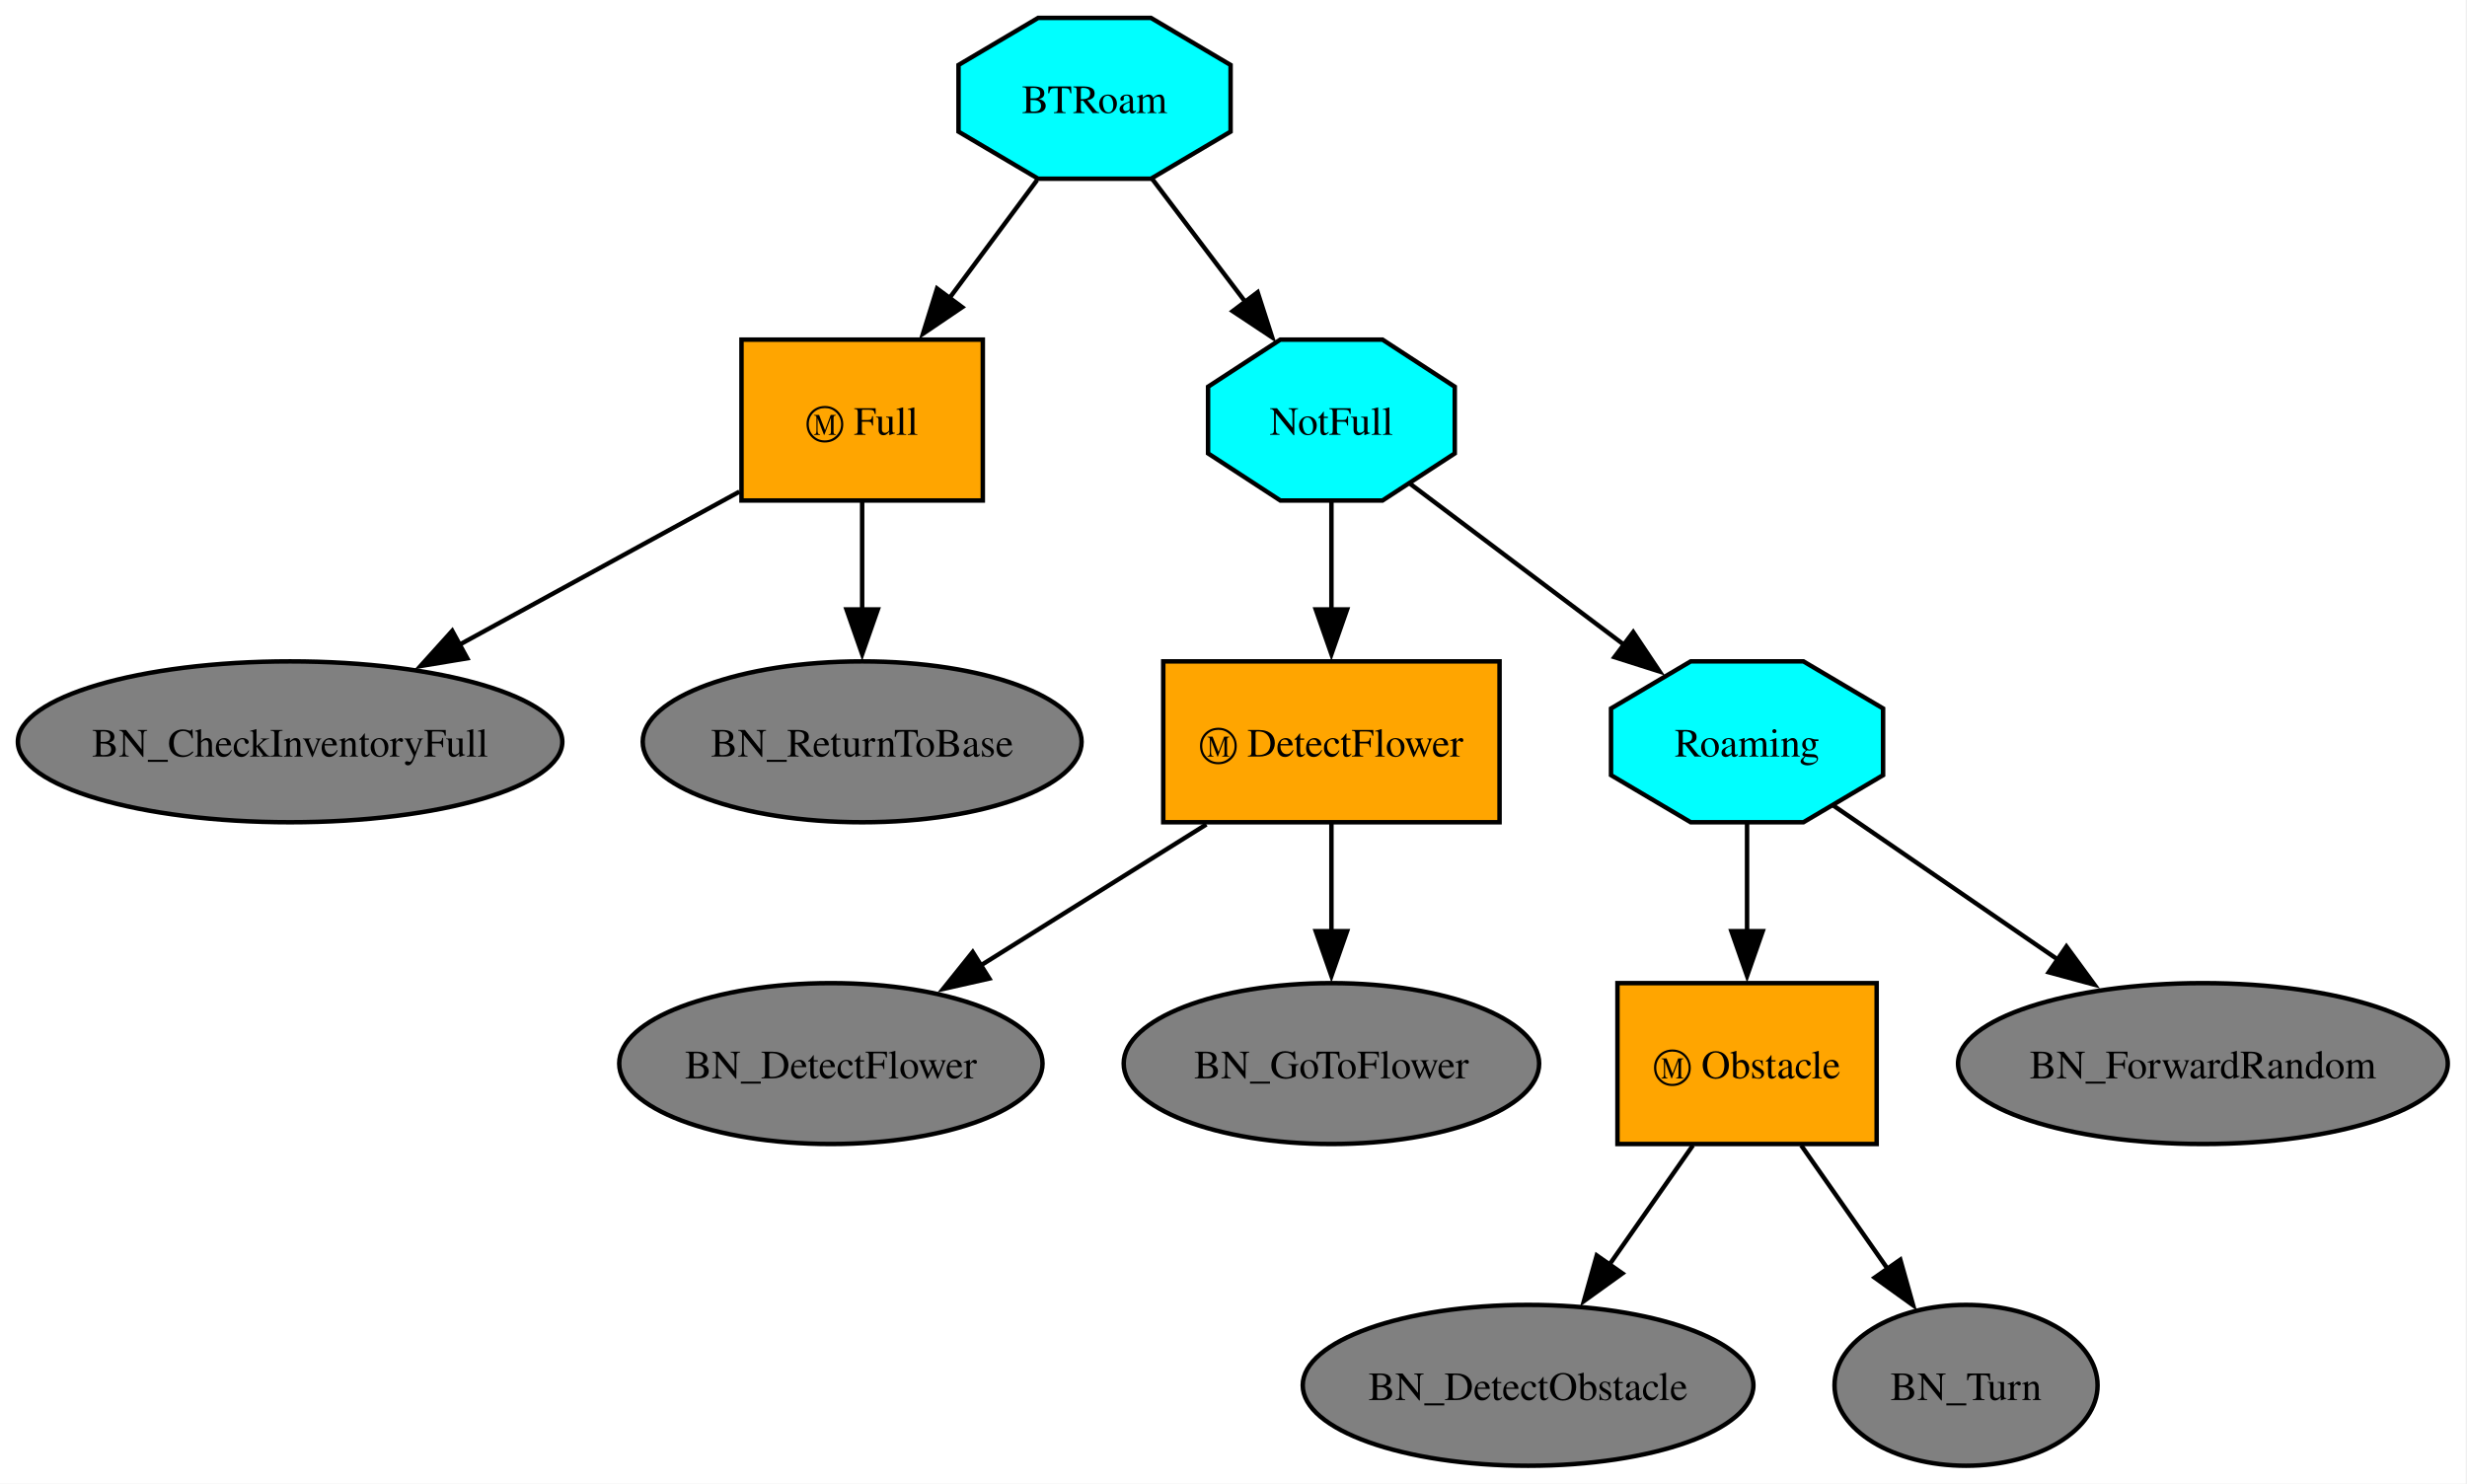
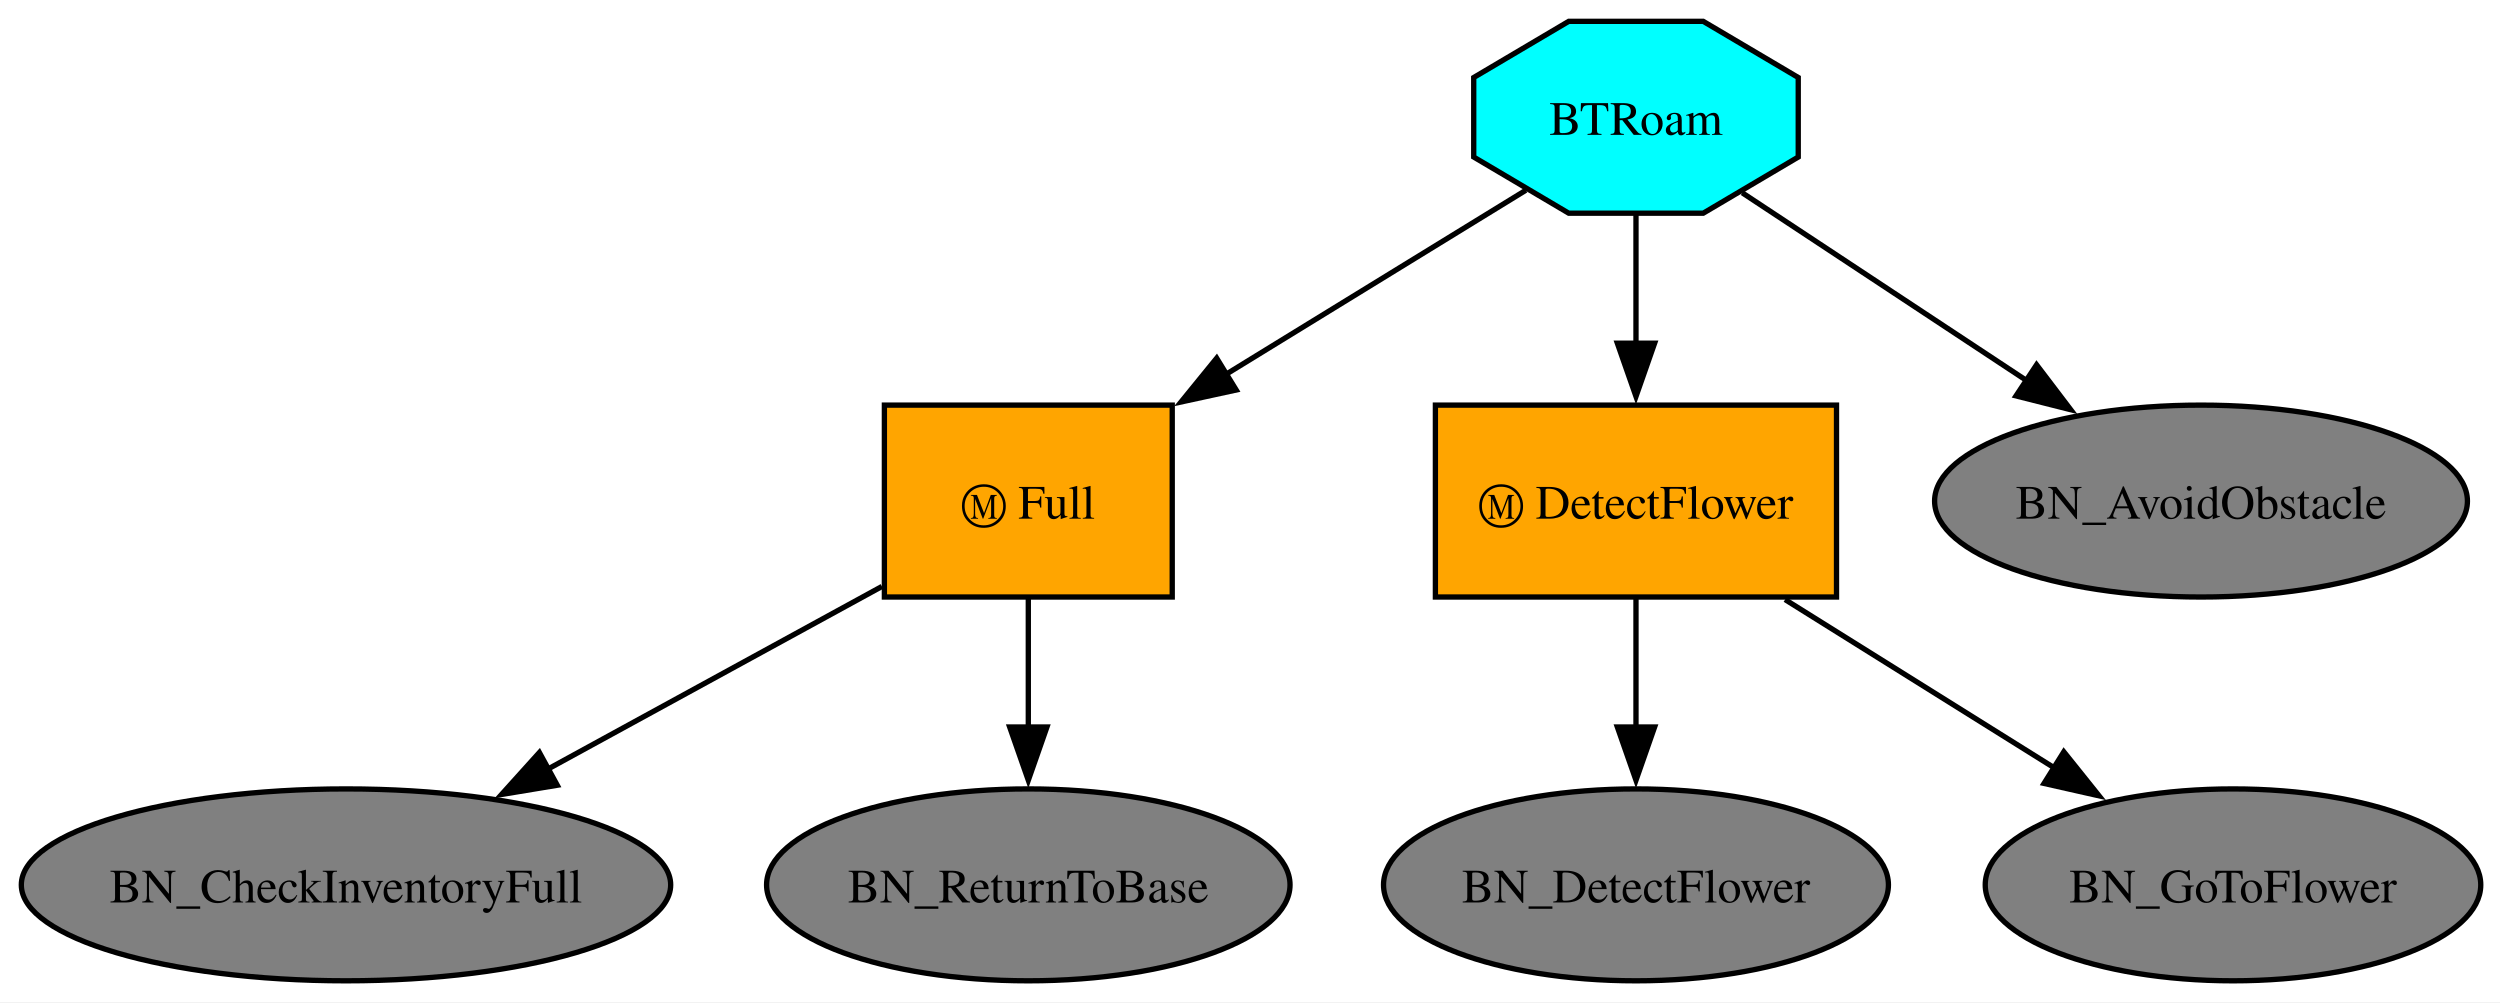
- <svg xmlns="http://www.w3.org/2000/svg" width="552pt" height="332pt" viewBox="0.00 0.00 552.00 332.00">
-   <g id="graph0" class="graph" transform="scale(1 1) rotate(0) translate(4 328)">
-     <polygon fill="white" stroke="none" points="-4,4 -4,-328 547.7,-328 547.7,4 -4,4" />
+ <svg xmlns="http://www.w3.org/2000/svg" width="469pt" height="188pt" viewBox="0.00 0.00 469.00 188.00">
+   <g id="graph0" class="graph" transform="scale(1 1) rotate(0) translate(4 184)">
+     <polygon fill="white" stroke="none" points="-4,4 -4,-184 465.39,-184 465.39,4 -4,4" />
    <g id="node1" class="node">
-       <polygon fill="cyan" stroke="black" points="271.35,-298.54 271.35,-313.46 253.52,-324 228.3,-324 210.47,-313.46 210.47,-298.54 228.3,-288 253.52,-288 271.35,-298.54" />
-       <text xml:space="preserve" text-anchor="middle" x="240.91" y="-302.7" font-family="Times,serif" font-size="9.00">BTRoam</text>
+       <polygon fill="cyan" stroke="black" points="333.35,-154.54 333.35,-169.46 315.52,-180 290.3,-180 272.47,-169.46 272.47,-154.54 290.3,-144 315.52,-144 333.35,-154.54" />
+       <text xml:space="preserve" text-anchor="middle" x="302.91" y="-158.7" font-family="Times,serif" font-size="9.00">BTRoam</text>
    </g>
    <g id="node2" class="node">
-       <polygon fill="orange" stroke="black" points="215.91,-252 161.91,-252 161.91,-216 215.91,-216 215.91,-252" />
-       <text xml:space="preserve" text-anchor="middle" x="188.91" y="-230.7" font-family="Times,serif" font-size="9.00">Ⓜ Full</text>
+       <polygon fill="orange" stroke="black" points="215.91,-108 161.91,-108 161.91,-72 215.91,-72 215.91,-108" />
+       <text xml:space="preserve" text-anchor="middle" x="188.91" y="-86.7" font-family="Times,serif" font-size="9.00">Ⓜ Full</text>
    </g>
    <g id="edge1" class="edge">
-       <path fill="none" stroke="black" d="M228.05,-287.7C222.13,-279.73 214.98,-270.1 208.42,-261.26" />
-       <polygon fill="black" stroke="black" points="211.29,-259.26 202.52,-253.32 205.67,-263.43 211.29,-259.26" />
+       <path fill="none" stroke="black" d="M282.26,-148.32C266.6,-138.71 244.65,-125.23 225.97,-113.76" />
+       <polygon fill="black" stroke="black" points="227.91,-110.84 217.56,-108.59 224.25,-116.81 227.91,-110.84" />
    </g>
    <g id="node5" class="node">
-       <polygon fill="cyan" stroke="black" points="321.51,-226.54 321.51,-241.46 305.34,-252 282.48,-252 266.31,-241.46 266.31,-226.54 282.48,-216 305.34,-216 321.51,-226.54" />
-       <text xml:space="preserve" text-anchor="middle" x="293.91" y="-230.7" font-family="Times,serif" font-size="9.00">NotFull</text>
+       <polygon fill="orange" stroke="black" points="340.53,-108 265.28,-108 265.28,-72 340.53,-72 340.53,-108" />
+       <text xml:space="preserve" text-anchor="middle" x="302.91" y="-86.7" font-family="Times,serif" font-size="9.00">Ⓜ DetectFlower</text>
    </g>
    <g id="edge4" class="edge">
-       <path fill="none" stroke="black" d="M253.74,-288.05C260.01,-279.77 267.7,-269.62 274.66,-260.42" />
-       <polygon fill="black" stroke="black" points="277.4,-262.6 280.65,-252.51 271.82,-258.37 277.4,-262.6" />
+       <path fill="none" stroke="black" d="M302.91,-143.7C302.91,-136.41 302.91,-127.73 302.91,-119.54" />
+       <polygon fill="black" stroke="black" points="306.41,-119.62 302.91,-109.62 299.41,-119.62 306.41,-119.62" />
+     </g>
+     <g id="node8" class="node">
+       <ellipse fill="gray" stroke="black" cx="408.91" cy="-90" rx="49.98" ry="18" />
+       <text xml:space="preserve" text-anchor="middle" x="408.91" y="-86.7" font-family="Times,serif" font-size="9.00">BN_AvoidObstacle</text>
+     </g>
+     <g id="edge7" class="edge">
+       <path fill="none" stroke="black" d="M322.85,-147.83C337.92,-137.88 358.95,-123.99 376.44,-112.44" />
+       <polygon fill="black" stroke="black" points="378.06,-115.57 384.47,-107.14 374.2,-109.73 378.06,-115.57" />
    </g>
    <g id="node3" class="node">
-       <ellipse fill="gray" stroke="black" cx="60.91" cy="-162" rx="60.91" ry="18" />
-       <text xml:space="preserve" text-anchor="middle" x="60.91" y="-158.7" font-family="Times,serif" font-size="9.00">BN_CheckInventoryFull</text>
+       <ellipse fill="gray" stroke="black" cx="60.91" cy="-18" rx="60.91" ry="18" />
+       <text xml:space="preserve" text-anchor="middle" x="60.91" y="-14.7" font-family="Times,serif" font-size="9.00">BN_CheckInventoryFull</text>
    </g>
    <g id="edge2" class="edge">
-       <path fill="none" stroke="black" d="M161.45,-217.98C143.18,-207.99 118.94,-194.74 98.84,-183.75" />
-       <polygon fill="black" stroke="black" points="100.54,-180.69 90.09,-178.96 97.19,-186.83 100.54,-180.69" />
+       <path fill="none" stroke="black" d="M161.45,-73.98C143.18,-63.99 118.94,-50.74 98.84,-39.75" />
+       <polygon fill="black" stroke="black" points="100.54,-36.69 90.09,-34.96 97.19,-42.83 100.54,-36.69" />
    </g>
    <g id="node4" class="node">
-       <ellipse fill="gray" stroke="black" cx="188.91" cy="-162" rx="49.1" ry="18" />
-       <text xml:space="preserve" text-anchor="middle" x="188.91" y="-158.7" font-family="Times,serif" font-size="9.00">BN_ReturnToBase</text>
+       <ellipse fill="gray" stroke="black" cx="188.91" cy="-18" rx="49.1" ry="18" />
+       <text xml:space="preserve" text-anchor="middle" x="188.91" y="-14.7" font-family="Times,serif" font-size="9.00">BN_ReturnToBase</text>
    </g>
    <g id="edge3" class="edge">
-       <path fill="none" stroke="black" d="M188.91,-215.7C188.91,-208.41 188.91,-199.73 188.91,-191.54" />
-       <polygon fill="black" stroke="black" points="192.41,-191.62 188.91,-181.62 185.41,-191.62 192.41,-191.62" />
+       <path fill="none" stroke="black" d="M188.91,-71.7C188.91,-64.41 188.91,-55.73 188.91,-47.54" />
+       <polygon fill="black" stroke="black" points="192.41,-47.62 188.91,-37.62 185.41,-47.62 192.41,-47.62" />
    </g>
    <g id="node6" class="node">
-       <polygon fill="orange" stroke="black" points="331.53,-180 256.28,-180 256.28,-144 331.53,-144 331.53,-180" />
-       <text xml:space="preserve" text-anchor="middle" x="293.91" y="-158.7" font-family="Times,serif" font-size="9.00">Ⓜ DetectFlower</text>
+       <ellipse fill="gray" stroke="black" cx="302.91" cy="-18" rx="47.36" ry="18" />
+       <text xml:space="preserve" text-anchor="middle" x="302.91" y="-14.7" font-family="Times,serif" font-size="9.00">BN_DetectFlower</text>
    </g>
    <g id="edge5" class="edge">
-       <path fill="none" stroke="black" d="M293.91,-215.7C293.91,-208.41 293.91,-199.73 293.91,-191.54" />
-       <polygon fill="black" stroke="black" points="297.41,-191.62 293.91,-181.62 290.41,-191.62 297.41,-191.62" />
-     </g>
-     <g id="node9" class="node">
-       <polygon fill="cyan" stroke="black" points="417.35,-154.54 417.35,-169.46 399.52,-180 374.3,-180 356.47,-169.46 356.47,-154.54 374.3,-144 399.52,-144 417.35,-154.54" />
-       <text xml:space="preserve" text-anchor="middle" x="386.91" y="-158.7" font-family="Times,serif" font-size="9.00">Roaming</text>
-     </g>
-     <g id="edge8" class="edge">
-       <path fill="none" stroke="black" d="M311.4,-219.83C324.91,-209.67 343.85,-195.41 359.39,-183.71" />
-       <polygon fill="black" stroke="black" points="361.44,-186.55 367.33,-177.74 357.24,-180.95 361.44,-186.55" />
+       <path fill="none" stroke="black" d="M302.91,-71.7C302.91,-64.41 302.91,-55.73 302.91,-47.54" />
+       <polygon fill="black" stroke="black" points="306.41,-47.62 302.91,-37.62 299.41,-47.62 306.41,-47.62" />
    </g>
    <g id="node7" class="node">
-       <ellipse fill="gray" stroke="black" cx="181.91" cy="-90" rx="47.36" ry="18" />
-       <text xml:space="preserve" text-anchor="middle" x="181.91" y="-86.7" font-family="Times,serif" font-size="9.00">BN_DetectFlower</text>
+       <ellipse fill="gray" stroke="black" cx="414.91" cy="-18" rx="46.48" ry="18" />
+       <text xml:space="preserve" text-anchor="middle" x="414.91" y="-14.7" font-family="Times,serif" font-size="9.00">BN_GoToFlower</text>
    </g>
    <g id="edge6" class="edge">
-       <path fill="none" stroke="black" d="M265.93,-143.52C250.59,-133.93 231.46,-121.97 215.33,-111.89" />
-       <polygon fill="black" stroke="black" points="217.36,-109.03 207.02,-106.7 213.65,-114.96 217.36,-109.03" />
-     </g>
-     <g id="node8" class="node">
-       <ellipse fill="gray" stroke="black" cx="293.91" cy="-90" rx="46.48" ry="18" />
-       <text xml:space="preserve" text-anchor="middle" x="293.91" y="-86.7" font-family="Times,serif" font-size="9.00">BN_GoToFlower</text>
-     </g>
-     <g id="edge7" class="edge">
-       <path fill="none" stroke="black" d="M293.91,-143.7C293.91,-136.41 293.91,-127.73 293.91,-119.54" />
-       <polygon fill="black" stroke="black" points="297.41,-119.62 293.91,-109.62 290.41,-119.62 297.41,-119.62" />
-     </g>
-     <g id="node10" class="node">
-       <polygon fill="orange" stroke="black" points="415.91,-108 357.91,-108 357.91,-72 415.91,-72 415.91,-108" />
-       <text xml:space="preserve" text-anchor="middle" x="386.91" y="-86.7" font-family="Times,serif" font-size="9.00">Ⓜ Obstacle</text>
-     </g>
-     <g id="edge9" class="edge">
-       <path fill="none" stroke="black" d="M386.91,-143.7C386.91,-136.41 386.91,-127.73 386.91,-119.54" />
-       <polygon fill="black" stroke="black" points="390.41,-119.62 386.91,-109.62 383.41,-119.62 390.41,-119.62" />
-     </g>
-     <g id="node13" class="node">
-       <ellipse fill="gray" stroke="black" cx="488.91" cy="-90" rx="54.79" ry="18" />
-       <text xml:space="preserve" text-anchor="middle" x="488.91" y="-86.7" font-family="Times,serif" font-size="9.00">BN_ForwardRandom</text>
-     </g>
-     <g id="edge12" class="edge">
-       <path fill="none" stroke="black" d="M406.09,-147.83C420.28,-138.1 439.92,-124.62 456.52,-113.22" />
-       <polygon fill="black" stroke="black" points="458.37,-116.2 464.63,-107.66 454.41,-110.43 458.37,-116.2" />
-     </g>
-     <g id="node11" class="node">
-       <ellipse fill="gray" stroke="black" cx="337.91" cy="-18" rx="50.42" ry="18" />
-       <text xml:space="preserve" text-anchor="middle" x="337.91" y="-14.7" font-family="Times,serif" font-size="9.00">BN_DetectObstacle</text>
-     </g>
-     <g id="edge10" class="edge">
-       <path fill="none" stroke="black" d="M374.8,-71.7C369.13,-63.61 362.28,-53.81 356.02,-44.87" />
-       <polygon fill="black" stroke="black" points="359.01,-43.05 350.41,-36.86 353.28,-47.06 359.01,-43.05" />
-     </g>
-     <g id="node12" class="node">
-       <ellipse fill="gray" stroke="black" cx="435.91" cy="-18" rx="29.43" ry="18" />
-       <text xml:space="preserve" text-anchor="middle" x="435.91" y="-14.7" font-family="Times,serif" font-size="9.00">BN_Turn</text>
-     </g>
-     <g id="edge11" class="edge">
-       <path fill="none" stroke="black" d="M399.02,-71.7C404.85,-63.37 411.94,-53.23 418.35,-44.08" />
-       <polygon fill="black" stroke="black" points="421.2,-46.11 424.07,-35.91 415.47,-42.1 421.2,-46.11" />
+       <path fill="none" stroke="black" d="M330.88,-71.52C346.23,-61.93 365.36,-49.97 381.48,-39.89" />
+       <polygon fill="black" stroke="black" points="383.17,-42.96 389.79,-34.7 379.46,-37.03 383.17,-42.96" />
    </g>
  </g>
</svg>
